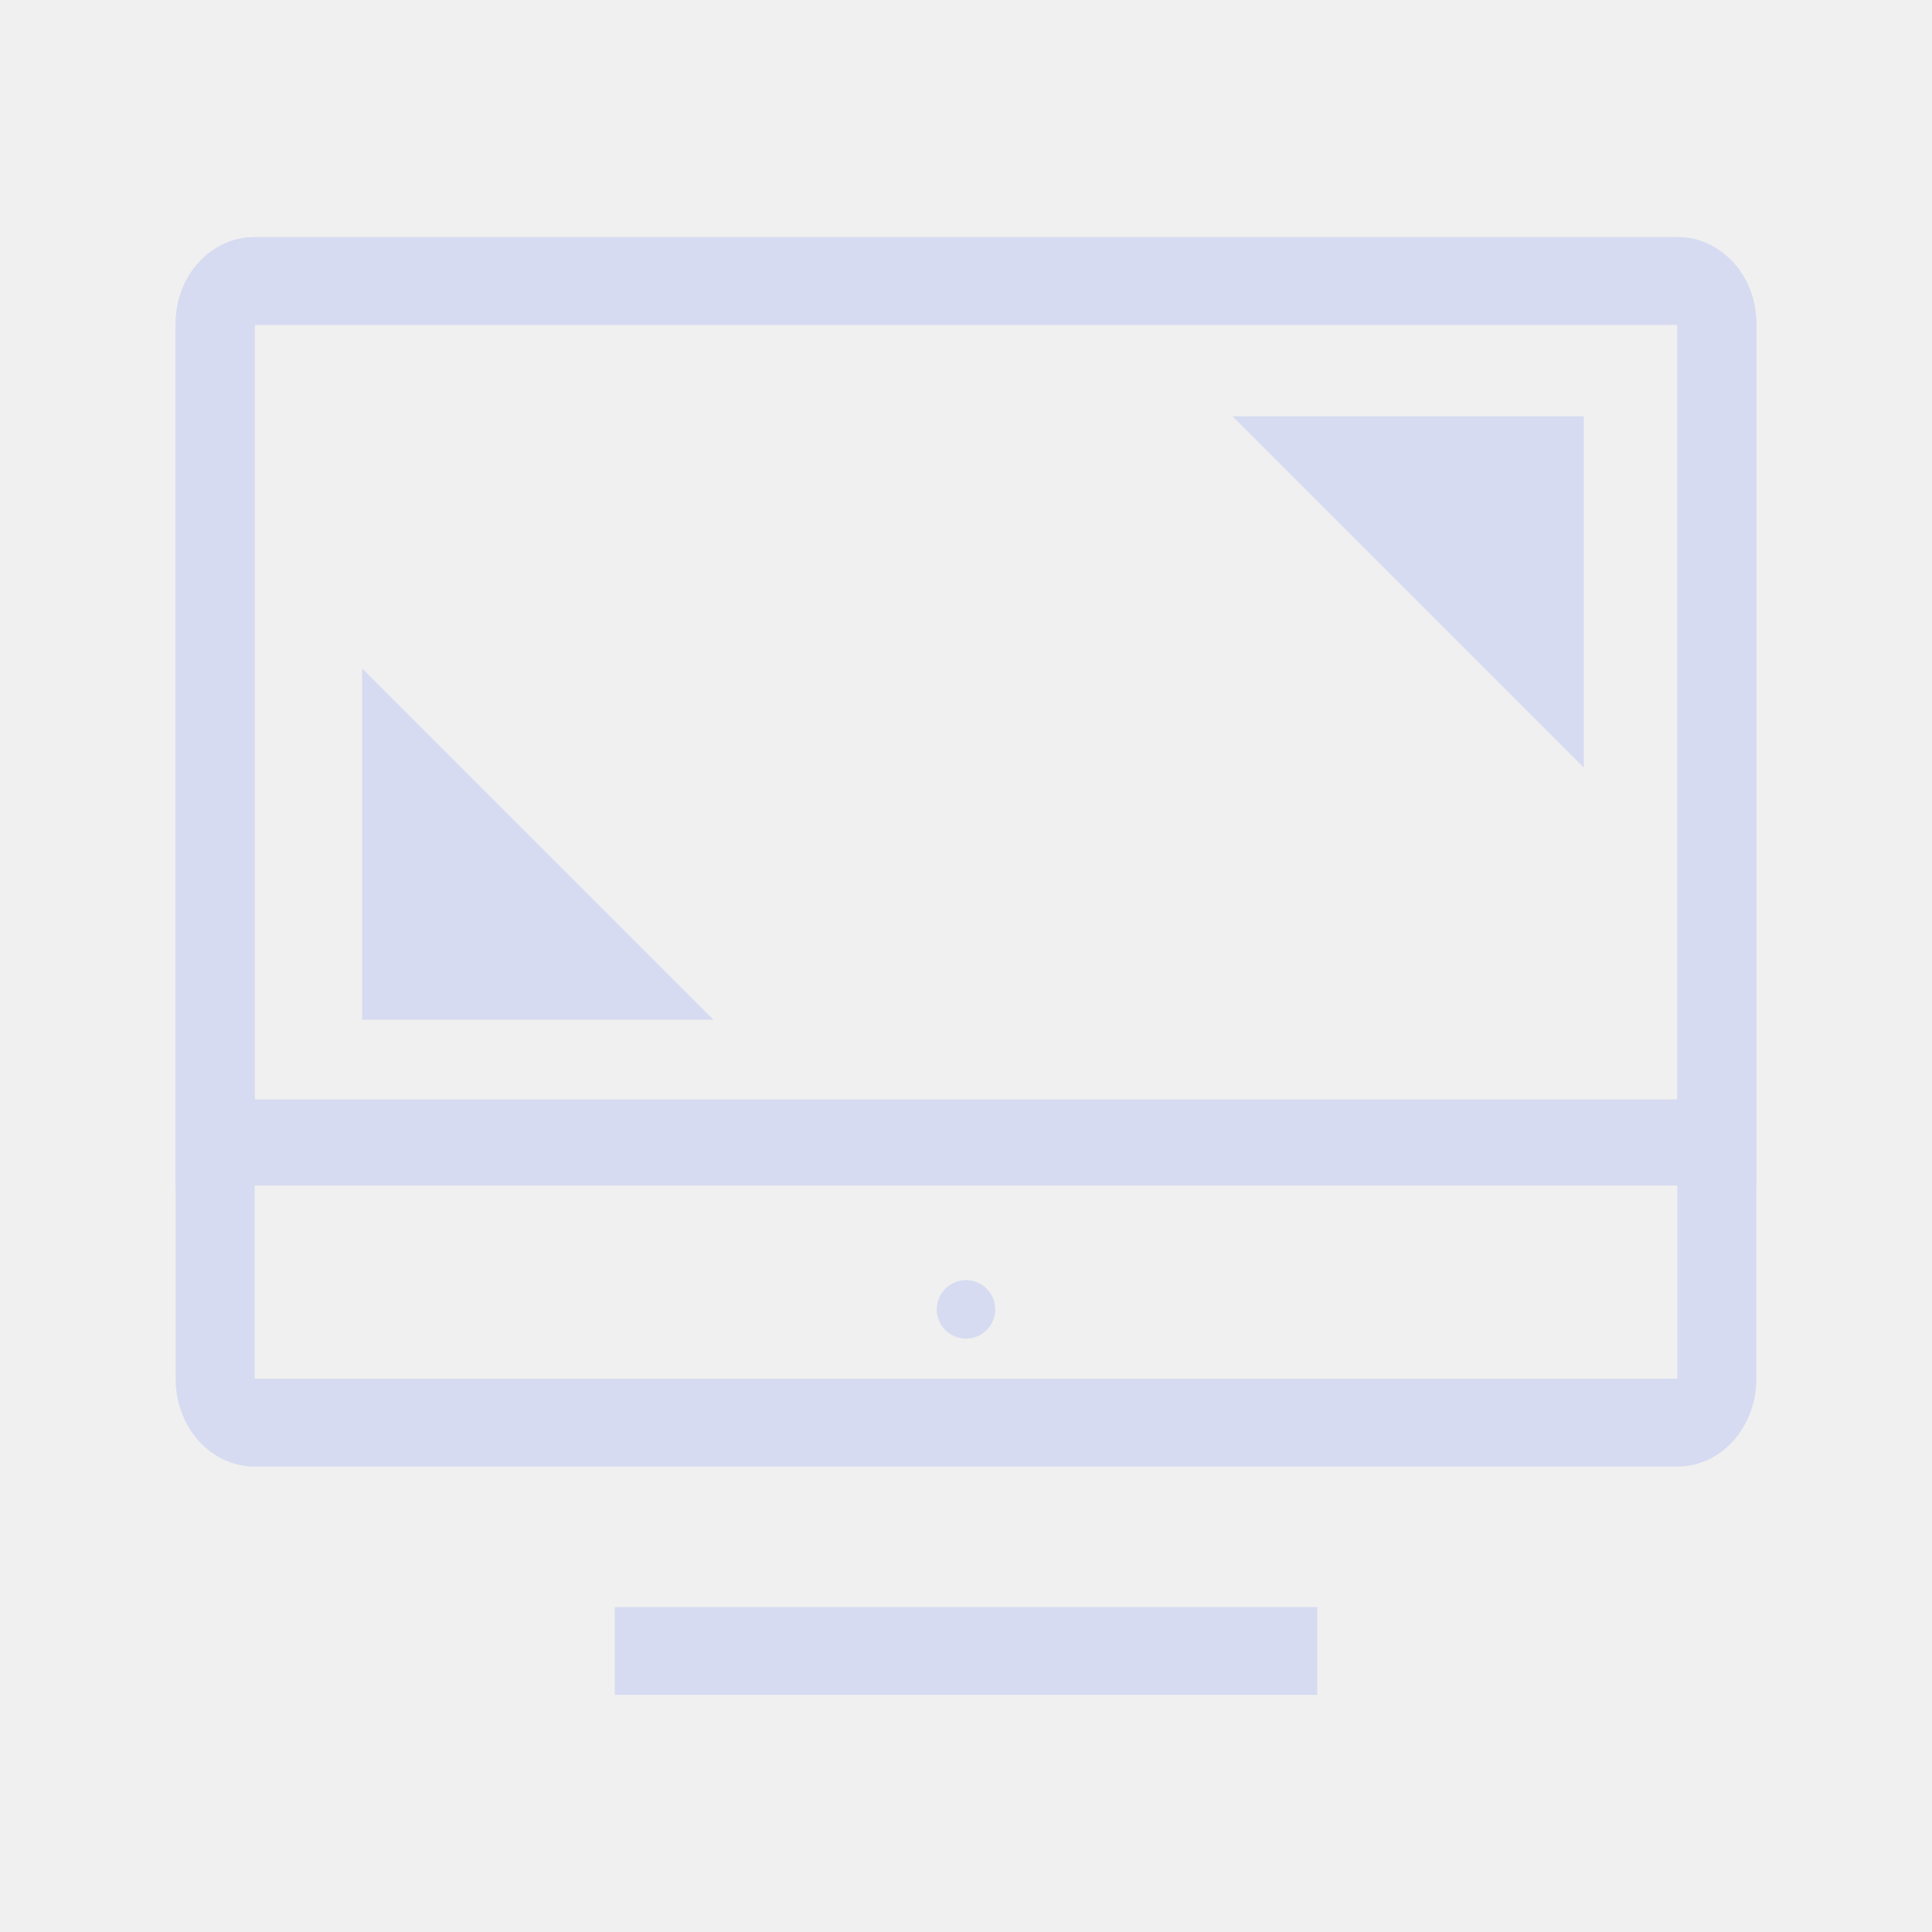
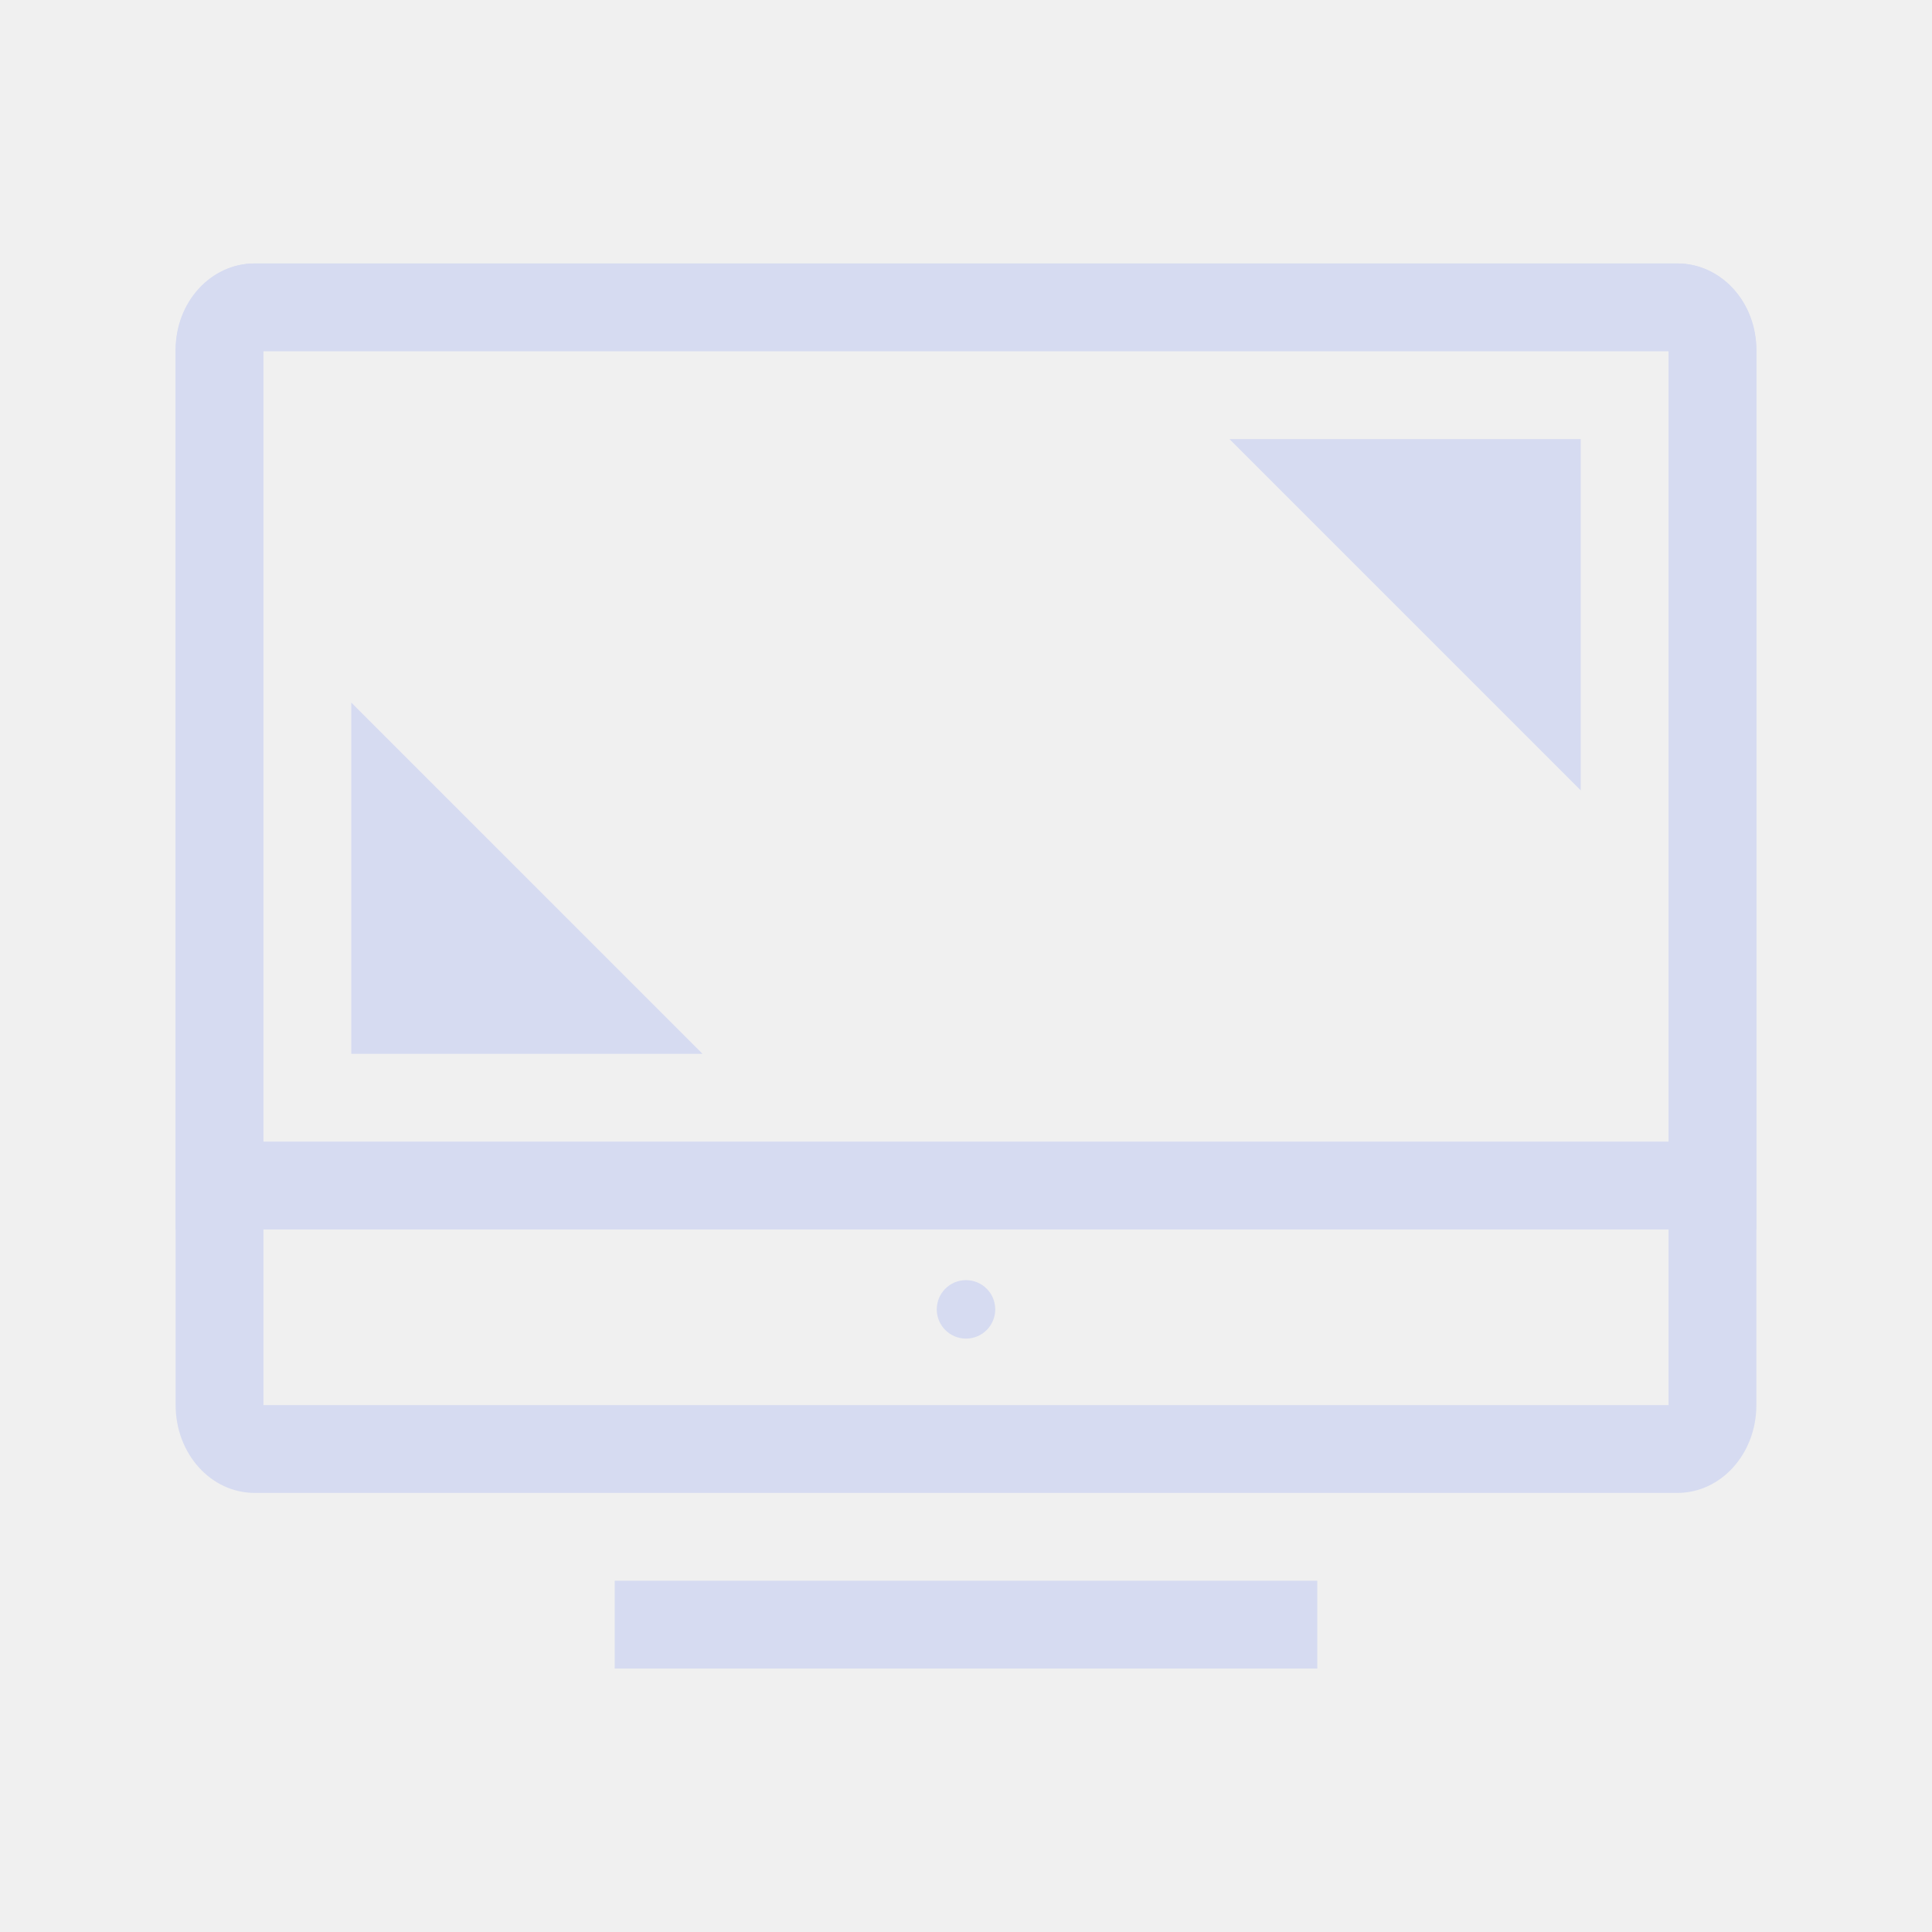
<svg xmlns="http://www.w3.org/2000/svg" viewBox="0 0 22 22" id="svg" version="1.1" width="100%" height="100%">
  <style id="current-color-scheme" type="text/css">.ColorScheme-Highlight { color:#6a8aaf; }
.ColorScheme-Text { color:#d6dbf1; }
</style>
  <defs id="defs81">
-     <style id="current-color-scheme" type="text/css" />
+     <style id="style3" type="text/css" />
    <style id="current-color-scheme-5" type="text/css" />
  </defs>
  <g id="preferences-desktop-display-randr">
-     <path d="M 2.9,2.7 C 2.401,2.7 2,3.138 2,3.682 V 13.5 H 20 V 3.682 C 20,3.138 19.599,2.7 19.1,2.7 Z m 0,0.982 H 19.1 V 12.518 H 2.9 Z" style="paint-order:fill markers stroke;stroke-width:0.94;fill-rule:evenodd;fill-opacity:1;fill:currentColor;" id="path4" class="ColorScheme-Text" />
+     <path d="M 2.9,3 C 2.401,3 2,3.438 2,3.982 V 14 H 20 V 3.982 C 20,3.438 19.599,3 19.1,3 Z m 0,0.982 H 19.1 V 13 H 2.9 Z" style="fill:currentColor;fill-opacity:1;fill-rule:evenodd;stroke-width:0.94;paint-order:fill markers stroke" id="path4" class="ColorScheme-Text" />
    <circle style="fill-opacity:1;fill:currentColor;opacity:1;" cx="11" cy="14.91" r="0.333" id="circle6" class="ColorScheme-Text" />
-     <rect style="fill-opacity:1;fill:currentColor;opacity:1;" x="7" y="18.3" width="8" height="1" id="rect8" class="ColorScheme-Text" />
-     <path d="M 2.9,2.7 C 2.401,2.7 2,3.146 2,3.7 v 12 c 0,0.554 0.401,1 0.9,1 h 16.2 c 0.499,0 0.9,-0.446 0.9,-1 v -12 c 0,-0.554 -0.401,-1 -0.9,-1 z m 0,1 h 16.2 v 12 H 2.9 Z" style="paint-order:fill markers stroke;stroke-width:0.949;fill-rule:evenodd;fill-opacity:1;fill:currentColor;opacity:1;" id="path14" class="ColorScheme-Text" />
+     <rect style="opacity:1;fill:currentColor;fill-opacity:1" x="7" y="18" width="8" height="1" id="rect8" class="ColorScheme-Text" />
+     <path d="M 2.9,3 C 2.401,3 2,3.446 2,4 v 12 c 0,0.554 0.401,1 0.9,1 H 19.1 C 19.599,17 20,16.554 20,16 V 4 C 20,3.446 19.599,3 19.1,3 Z M 3,4 H 19 V 16 H 3 Z" style="opacity:1;fill:currentColor;fill-opacity:1;fill-rule:evenodd;stroke-width:0.949;paint-order:fill markers stroke" id="path14" class="ColorScheme-Text" />
    <rect style="fill:#ffffff;fill-opacity:0;stroke:none" id="rect3832" width="22" height="22" x="0" y="0" />
-     <path style="stroke:none;fill-opacity:1;fill:currentColor;" d="m 4.124,7.612 4,4 h -4 z" id="rect3018" class="ColorScheme-Text " />
-     <path class="ColorScheme-Text " id="path3028" d="m 18.035,8.741 -4,-4 h 4 z" style="stroke:none;fill-opacity:1;fill:currentColor;" />
+     <path style="fill:currentColor;fill-opacity:1;stroke:none" d="m 4,8 4,4 H 4 Z" id="rect3018" class="ColorScheme-Text " />
+     <path class="ColorScheme-Text " id="path3028" d="M 18,9 14,5 h 4 z" style="fill:currentColor;fill-opacity:1;stroke:none" />
  </g>
  <g id="preferences-desktop-notification" transform="translate(-2,39)">
    <rect y="1" x="1" height="22" width="22" id="rect3068" style="fill:#ffffff;fill-opacity:0;stroke:none" />
    <rect style="fill:#6a8aaf;fill-opacity:1;stroke:none" id="rect4130-82-0" width="16" height="16" x="4" y="4" ry="8" class="ColorScheme-Highlight" />
    <path style="stroke:none;fill-opacity:1;fill:currentColor;" d="m 11.203,7.2 -0.003,7.2 h 1.6 l 0.003,-7.2 z m 0.8,8 c -0.442,0 -0.8,0.358 -0.8,0.8 0,0.442 0.358,0.8 0.8,0.8 0.442,0 0.8,-0.358 0.8,-0.8 0,-0.442 -0.358,-0.8 -0.8,-0.8 z" id="rect4142-6" class="ColorScheme-Text" />
  </g>
  <g transform="translate(2,0.410156)" id="22-22-preferences-system-bluetooth">
    <rect y="0" x="66" height="22" width="22" id="rect4645" style="fill:none;stroke:none" />
    <path id="rect4163-9" d="m 76.998,3 v 0.002 7.039 l -3.293,-3.293 -0.002,0.002 C 73.347,6.394 72.707,5.754 72.707,5.754 L 72,6.461 76.545,11.002 72,15.543 72.707,16.25 c 0,0 0.64,-0.64 0.996,-0.996 h 0.002 L 77,11.961 V 19 h 1 L 82,15 78,11 82,7 78,3 Z M 78,4.416 80.586,7.002 78,9.588 Z m 0,8 2.586,2.586 L 78,17.588 Z" style="enable-background:accumulate;stroke:none;fill-rule:nonzero;fill-opacity:1;fill:currentColor;visibility:visible;overflow:visible;display:inline;text-decoration-line:none;text-decoration:none;" class="ColorScheme-Text" />
  </g>
  <g id="22-22-preferences-system-bluetooth-activated" transform="translate(24,0.410156)">
    <rect style="fill:none;stroke:none" id="rect4674" width="22" height="22" x="66" y="0" />
    <path style="enable-background:accumulate;stroke:none;fill-rule:nonzero;fill-opacity:1;fill:currentColor;visibility:visible;overflow:visible;display:inline;text-decoration-line:none;text-decoration:none;" d="m 76.998,3 v 0.002 7.039 l -3.293,-3.293 -0.002,0.002 C 73.347,6.394 72.707,5.754 72.707,5.754 L 72,6.461 76.545,11.002 72,15.543 72.707,16.25 c 0,0 0.64,-0.64 0.996,-0.996 h 0.002 L 77,11.961 V 19 h 1 L 82,15 78,11 82,7 78,3 Z M 78,4.416 80.586,7.002 78,9.588 Z M 67,10 a 1,1 0 0 0 -1,1 1,1 0 0 0 1,1 1,1 0 0 0 1,-1 1,1 0 0 0 -1,-1 z m 4,0 a 1,1 0 0 0 -1,1 1,1 0 0 0 1,1 1,1 0 0 0 1,-1 1,1 0 0 0 -1,-1 z m 12,0 a 1,1 0 0 0 -1,1 1,1 0 0 0 1,1 1,1 0 0 0 1,-1 1,1 0 0 0 -1,-1 z m 4,0 a 1,1 0 0 0 -1,1 1,1 0 0 0 1,1 1,1 0 0 0 1,-1 1,1 0 0 0 -1,-1 z m -9,2.416 2.586,2.586 L 78,17.588 Z" id="path4676" class="ColorScheme-Text" />
  </g>
  <g id="22-22-preferences-system-bluetooth-inactive" transform="translate(-20,0.410156)">
    <rect style="fill:none;stroke:none" id="rect4162" width="22" height="22" x="66" y="0" />
    <path style="enable-background:accumulate;stroke:none;fill-rule:nonzero;fill-opacity:1;fill:currentColor;opacity:0.5;visibility:visible;overflow:visible;display:inline;text-decoration-line:none;text-decoration:none;" d="m 76.998,3 v 0.002 7.039 l -3.293,-3.293 -0.002,0.002 C 73.347,6.394 72.707,5.754 72.707,5.754 L 72,6.461 76.545,11.002 72,15.543 72.707,16.25 c 0,0 0.64,-0.64 0.996,-0.996 h 0.002 L 77,11.961 V 19 h 1 L 82,15 78,11 82,7 78,3 Z M 78,4.416 80.586,7.002 78,9.588 Z m 0,8 2.586,2.586 L 78,17.588 Z" id="path4164" class="ColorScheme-Text" />
  </g>
  <g id="preferences-system-bluetooth" transform="translate(68,0.410156)">
    <rect style="fill:none;stroke:none" id="rect4168" width="32" height="32" x="-5" y="22" />
    <path id="rect4331" d="m 11,26 v 0.41 10.588 L 5.002,31 4.297,31.705 10.59,38 4.297,44.295 5.002,45 11,39.002 V 50 h 1 0.002 L 18,44.002 V 44 43.998 L 12.002,38 18,32.002 V 32 31.998 L 12.002,26 H 12 Z M 12,27.41 16.588,32 12,36.59 Z m 0,12 L 16.588,44 12,48.59 Z" style="stroke:none;fill-opacity:1;fill:currentColor;" class="ColorScheme-Text" />
  </g>
  <g id="preferences-system-bluetooth-activated" transform="translate(68,0.410156)">
    <rect y="22" x="27" height="32" width="32" id="rect4422" style="fill:none;stroke:none" />
    <path id="path4424" d="m 43,26 v 0.41 10.588 L 37.002,31 36.297,31.705 42.59,38 36.297,44.295 37.002,45 43,39.002 V 50 h 1 0.002 L 50,44.002 V 44 43.998 L 44.002,38 50,32.002 V 32 31.998 L 44.002,26 H 44 Z M 44,27.41 48.588,32 44,36.59 Z M 30,37 a 1,1 0 0 0 -1,1 1,1 0 0 0 1,1 1,1 0 0 0 1,-1 1,1 0 0 0 -1,-1 z m 6,0 a 1,1 0 0 0 -1,1 1,1 0 0 0 1,1 1,1 0 0 0 1,-1 1,1 0 0 0 -1,-1 z m 14,0 a 1,1 0 0 0 -1,1 1,1 0 0 0 1,1 1,1 0 0 0 1,-1 1,1 0 0 0 -1,-1 z m 6,0 a 1,1 0 0 0 -1,1 1,1 0 0 0 1,1 1,1 0 0 0 1,-1 1,1 0 0 0 -1,-1 z M 44,39.41 48.588,44 44,48.59 Z" style="stroke:none;fill-opacity:1;fill:currentColor;" class="ColorScheme-Text" />
  </g>
  <g id="preferences-system-bluetooth-inactive" transform="translate(68,0.410156)">
    <rect style="fill:none;stroke:none" id="rect4426" width="32" height="32" x="-37" y="22" />
    <path id="path4428" d="m -21,26 v 0.41 10.588 L -26.998,31 -27.703,31.705 -21.41,38 -27.703,44.295 -26.998,45 -21,39.002 V 50 h 1 0.002 L -14,44.002 v -0.002 -0.002 L -19.998,38 -14,32.002 V 32 31.998 L -19.998,26 H -20 Z m 1,1.41 L -15.412,32 -20,36.59 Z m 0,12 L -15.412,44 -20,48.59 Z" style="stroke:none;fill-opacity:1;fill:currentColor;opacity:0.5;" class="ColorScheme-Text " />
  </g>
  <g id="preferences-system-bluetooth-battery" transform="translate(68,32.41016)">
    <rect style="fill:none;stroke:none" id="rect4168-3" width="32" height="32" x="-5" y="22" />
    <path id="rect4331-5" d="m 11,26 v 0.41 10.588 L 5.002,31 4.297,31.705 10.59,38 4.297,44.295 5.002,45 11,39.002 V 50 h 1 0.002 L 18,44.002 V 44 43.998 L 12.002,38 18,32.002 V 32 31.998 L 12.002,26 H 12 Z M 12,27.41 16.588,32 12,36.59 Z m 0,12 L 16.588,44 12,48.59 Z" style="stroke:none;fill-opacity:1;fill:currentColor;" class="ColorScheme-Text " />
  </g>
</svg>
